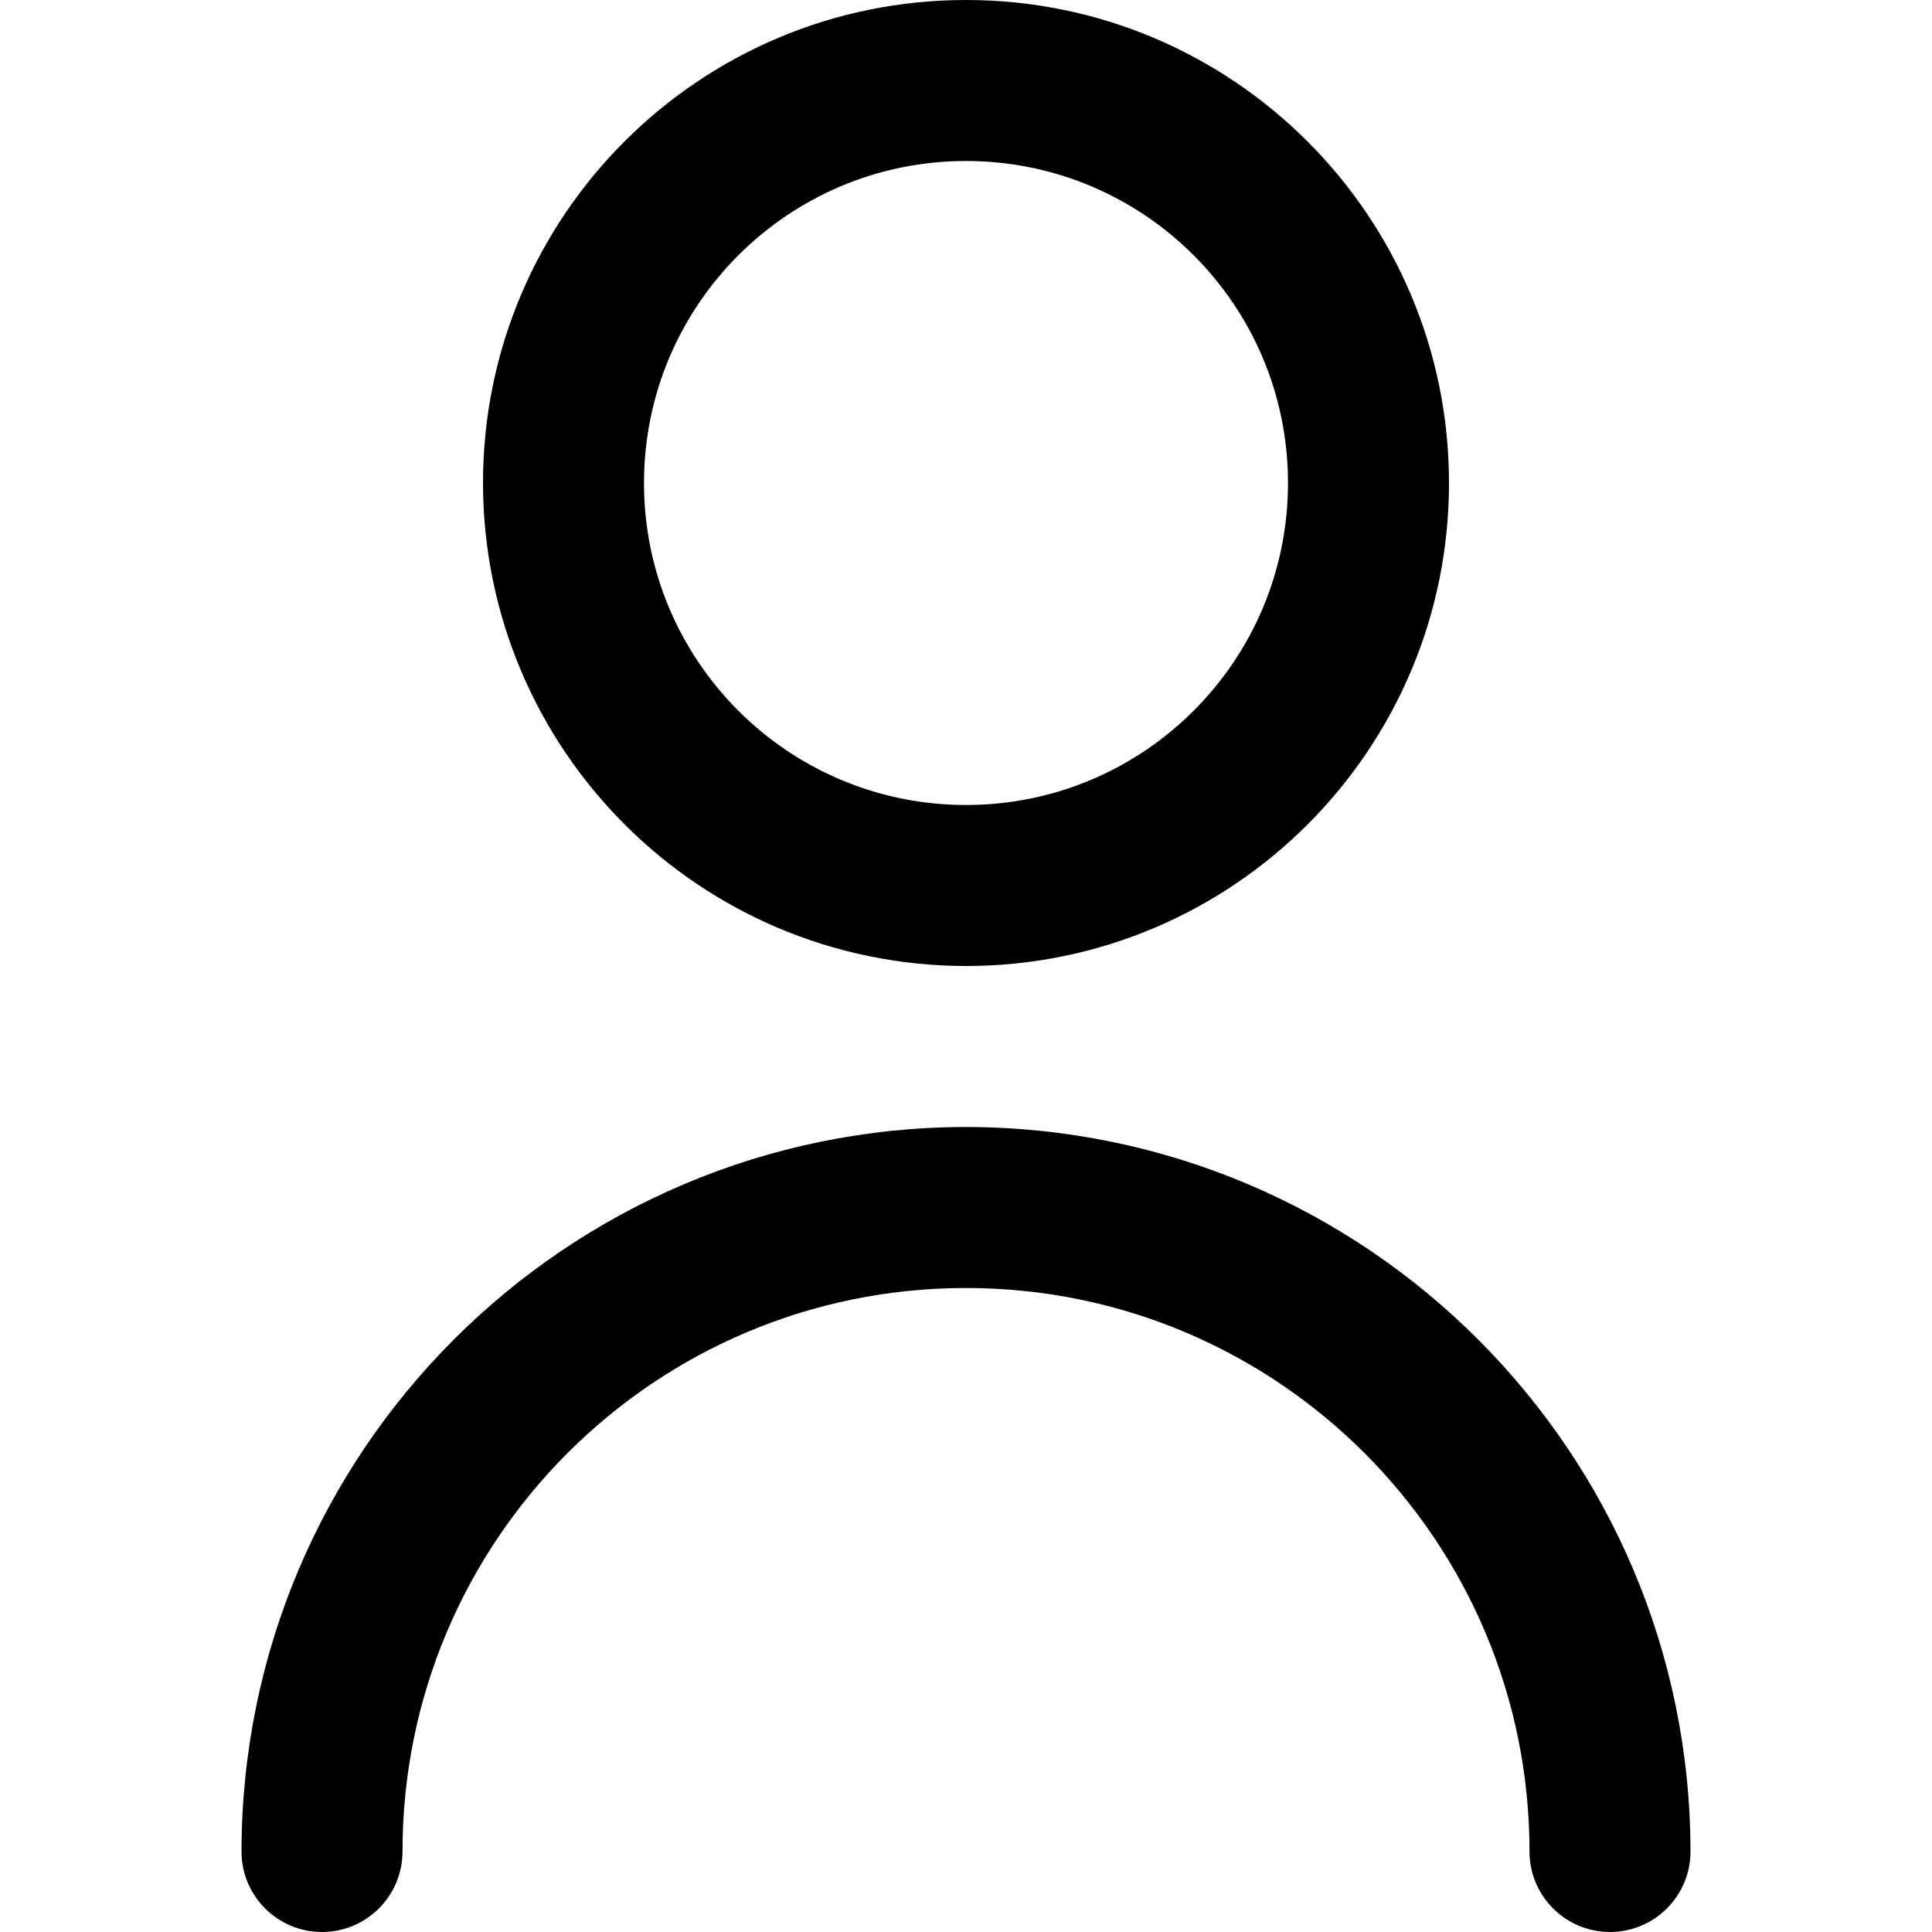
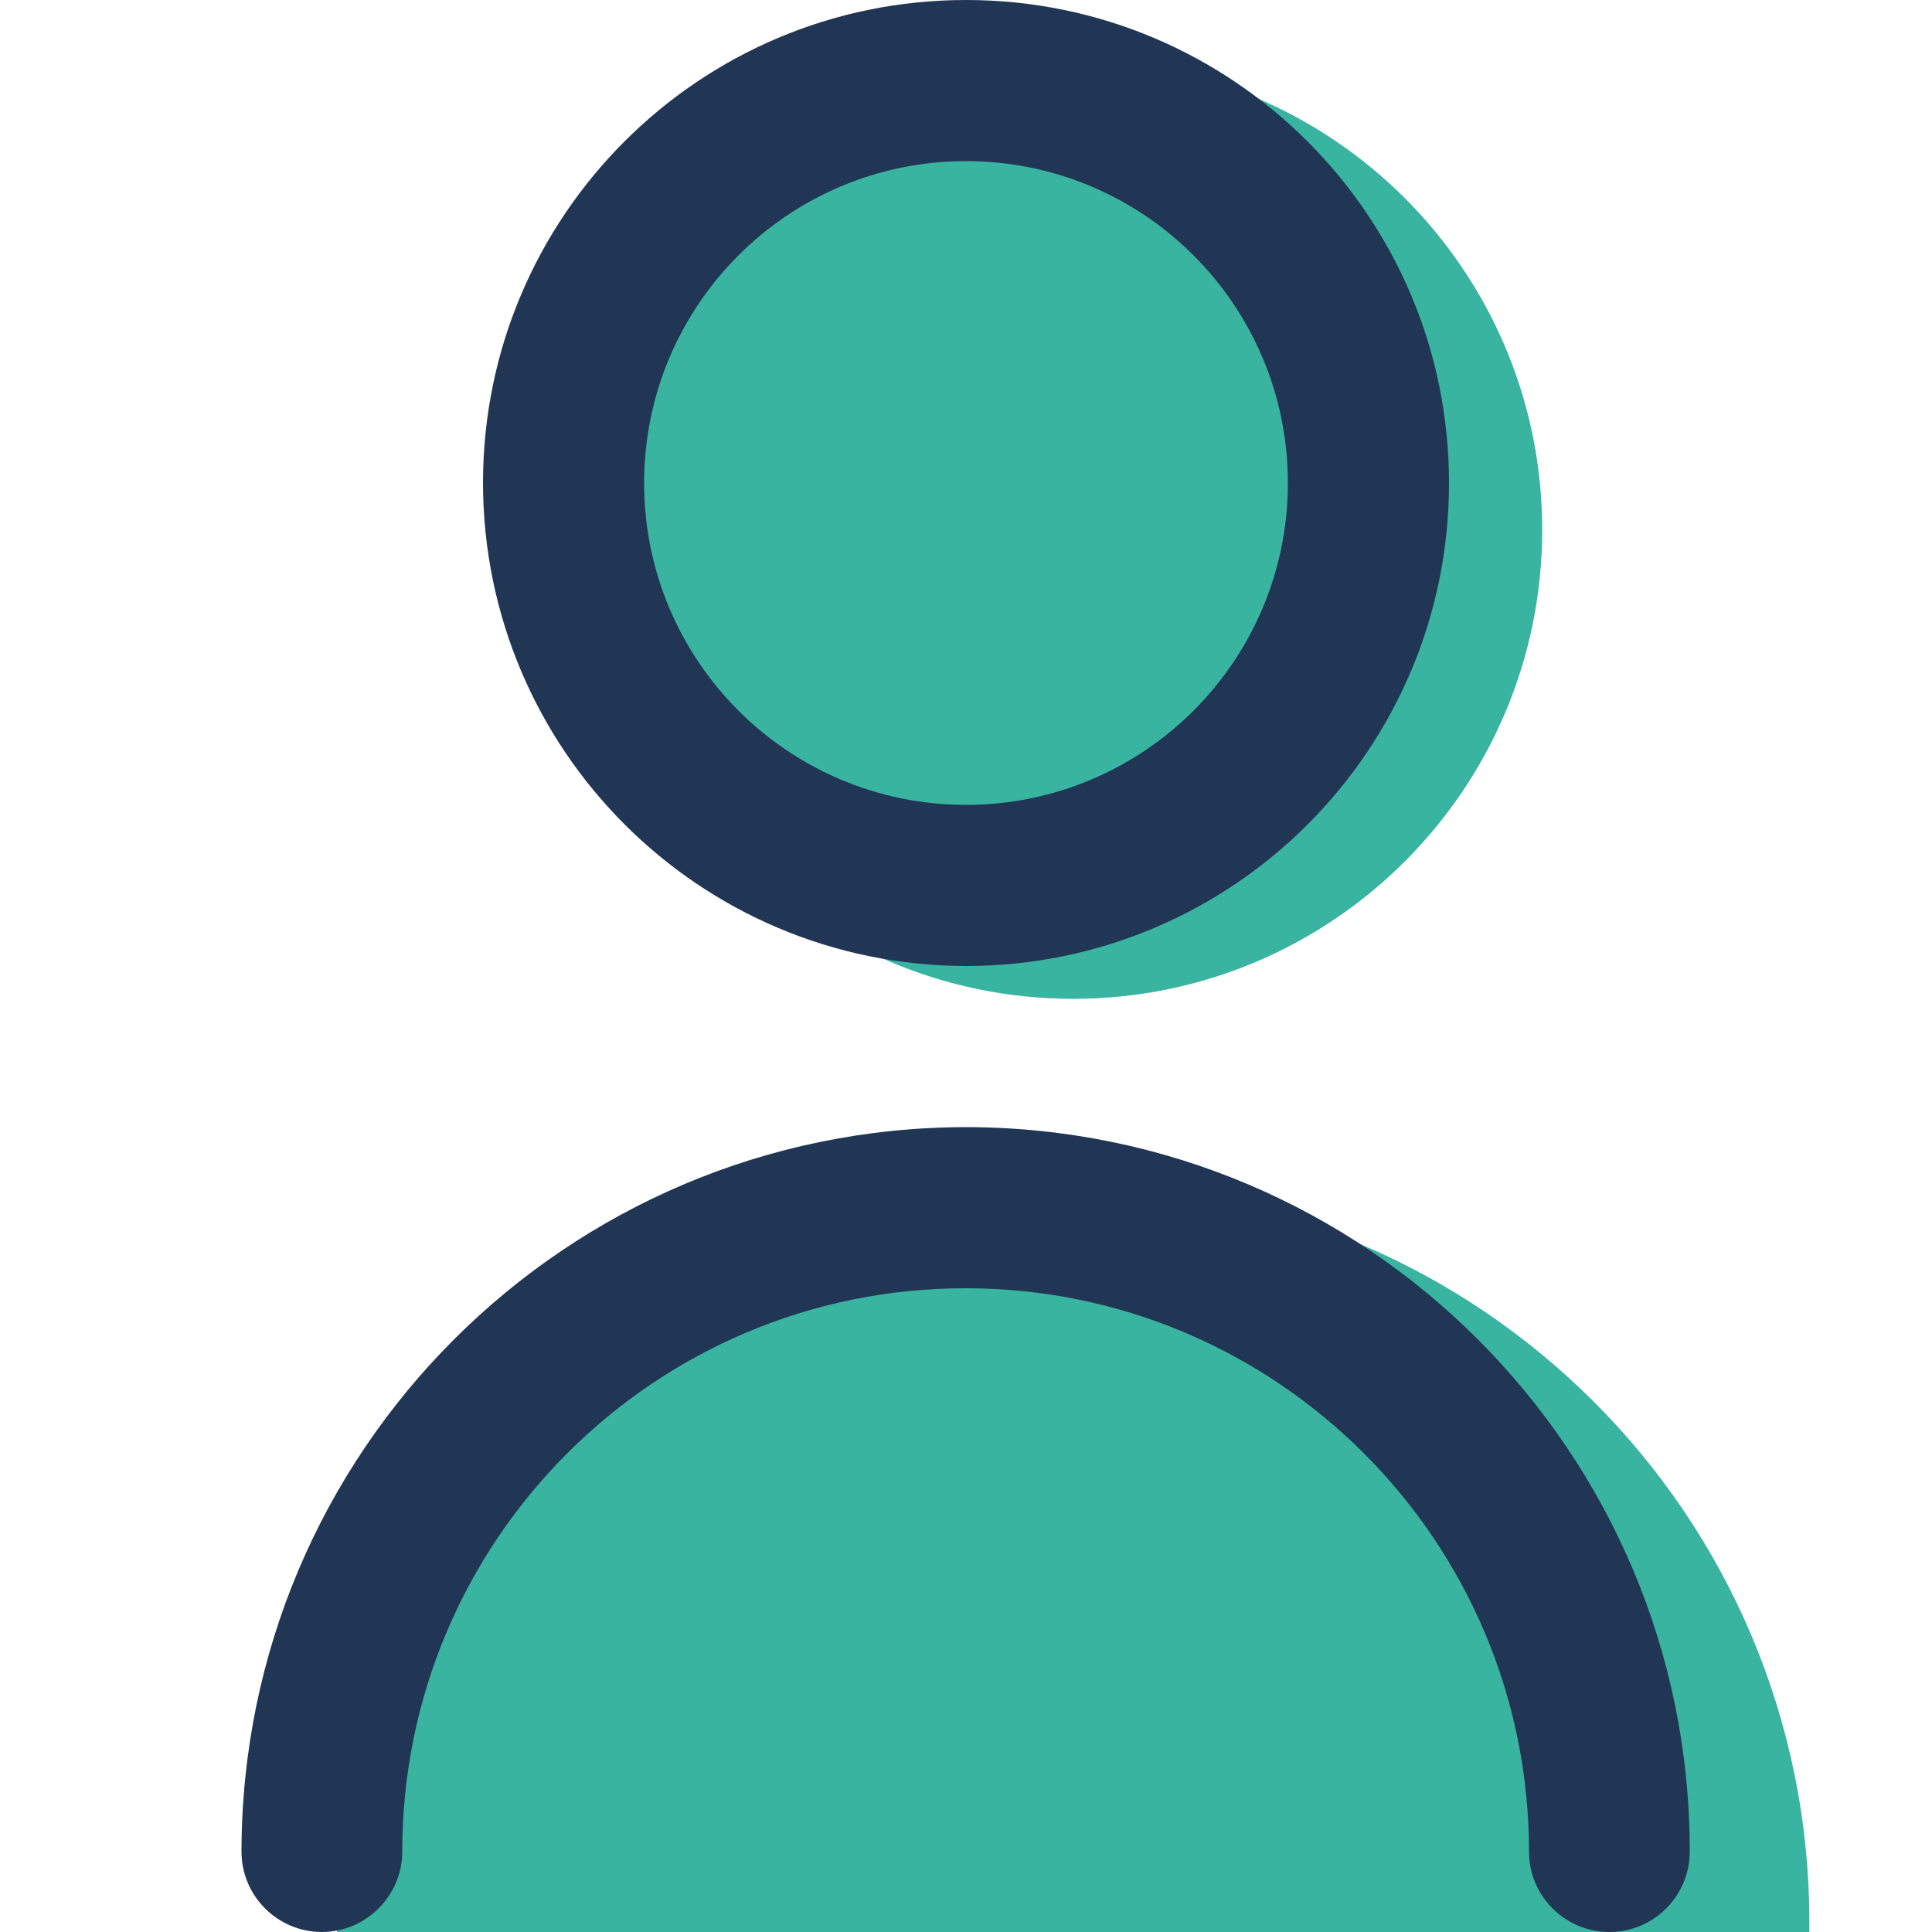
- <svg xmlns="http://www.w3.org/2000/svg" id="Outline" viewBox="0 0 24 24" width="512" height="512">
-   <path d="M12,12A6,6,0,1,0,6,6,6.006,6.006,0,0,0,12,12ZM12,2A4,4,0,1,1,8,6,4,4,0,0,1,12,2Z" />
-   <path d="M12,14a9.01,9.01,0,0,0-9,9,1,1,0,0,0,2,0,7,7,0,0,1,14,0,1,1,0,0,0,2,0A9.01,9.01,0,0,0,12,14Z" />
+ <svg xmlns="http://www.w3.org/2000/svg" version="1.1" id="Outline" x="0px" y="0px" viewBox="0 0 512 512" style="enable-background:new 0 0 512 512;" xml:space="preserve">
+   <style type="text/css">
+ 	.st0{fill:#39b4a0ff;}
+ 	.st1{fill:#213655;}
+ </style>
+   <path class="st0" d="M479.5,512c0-0.9,0-1.7,0-2.6c0-107.8-87.4-195.1-195.1-195.1S89.3,401.7,89.3,509.4c0,0.9,0,1.7,0,2.6H479.5z" />
+   <circle class="st0" cx="284.4" cy="140.4" r="124.3" />
+   <path class="st1" d="M256,256c70.7,0,128-57.3,128-128S326.7,0,256,0S128,57.3,128,128C128.1,198.7,185.3,255.9,256,256z M256,42.7  c47.1,0,85.3,38.2,85.3,85.3s-38.2,85.3-85.3,85.3s-85.3-38.2-85.3-85.3S208.9,42.7,256,42.7z" />
+   <path class="st1" d="M256,298.7c-106,0.1-191.9,86-192,192c0,11.8,9.6,21.3,21.3,21.3s21.3-9.6,21.3-21.3  c0-82.5,66.9-149.3,149.3-149.3s149.3,66.9,149.3,149.3c0,11.8,9.6,21.3,21.3,21.3c11.8,0,21.3-9.6,21.3-21.3  C447.9,384.7,362,298.8,256,298.7z" />
</svg>
